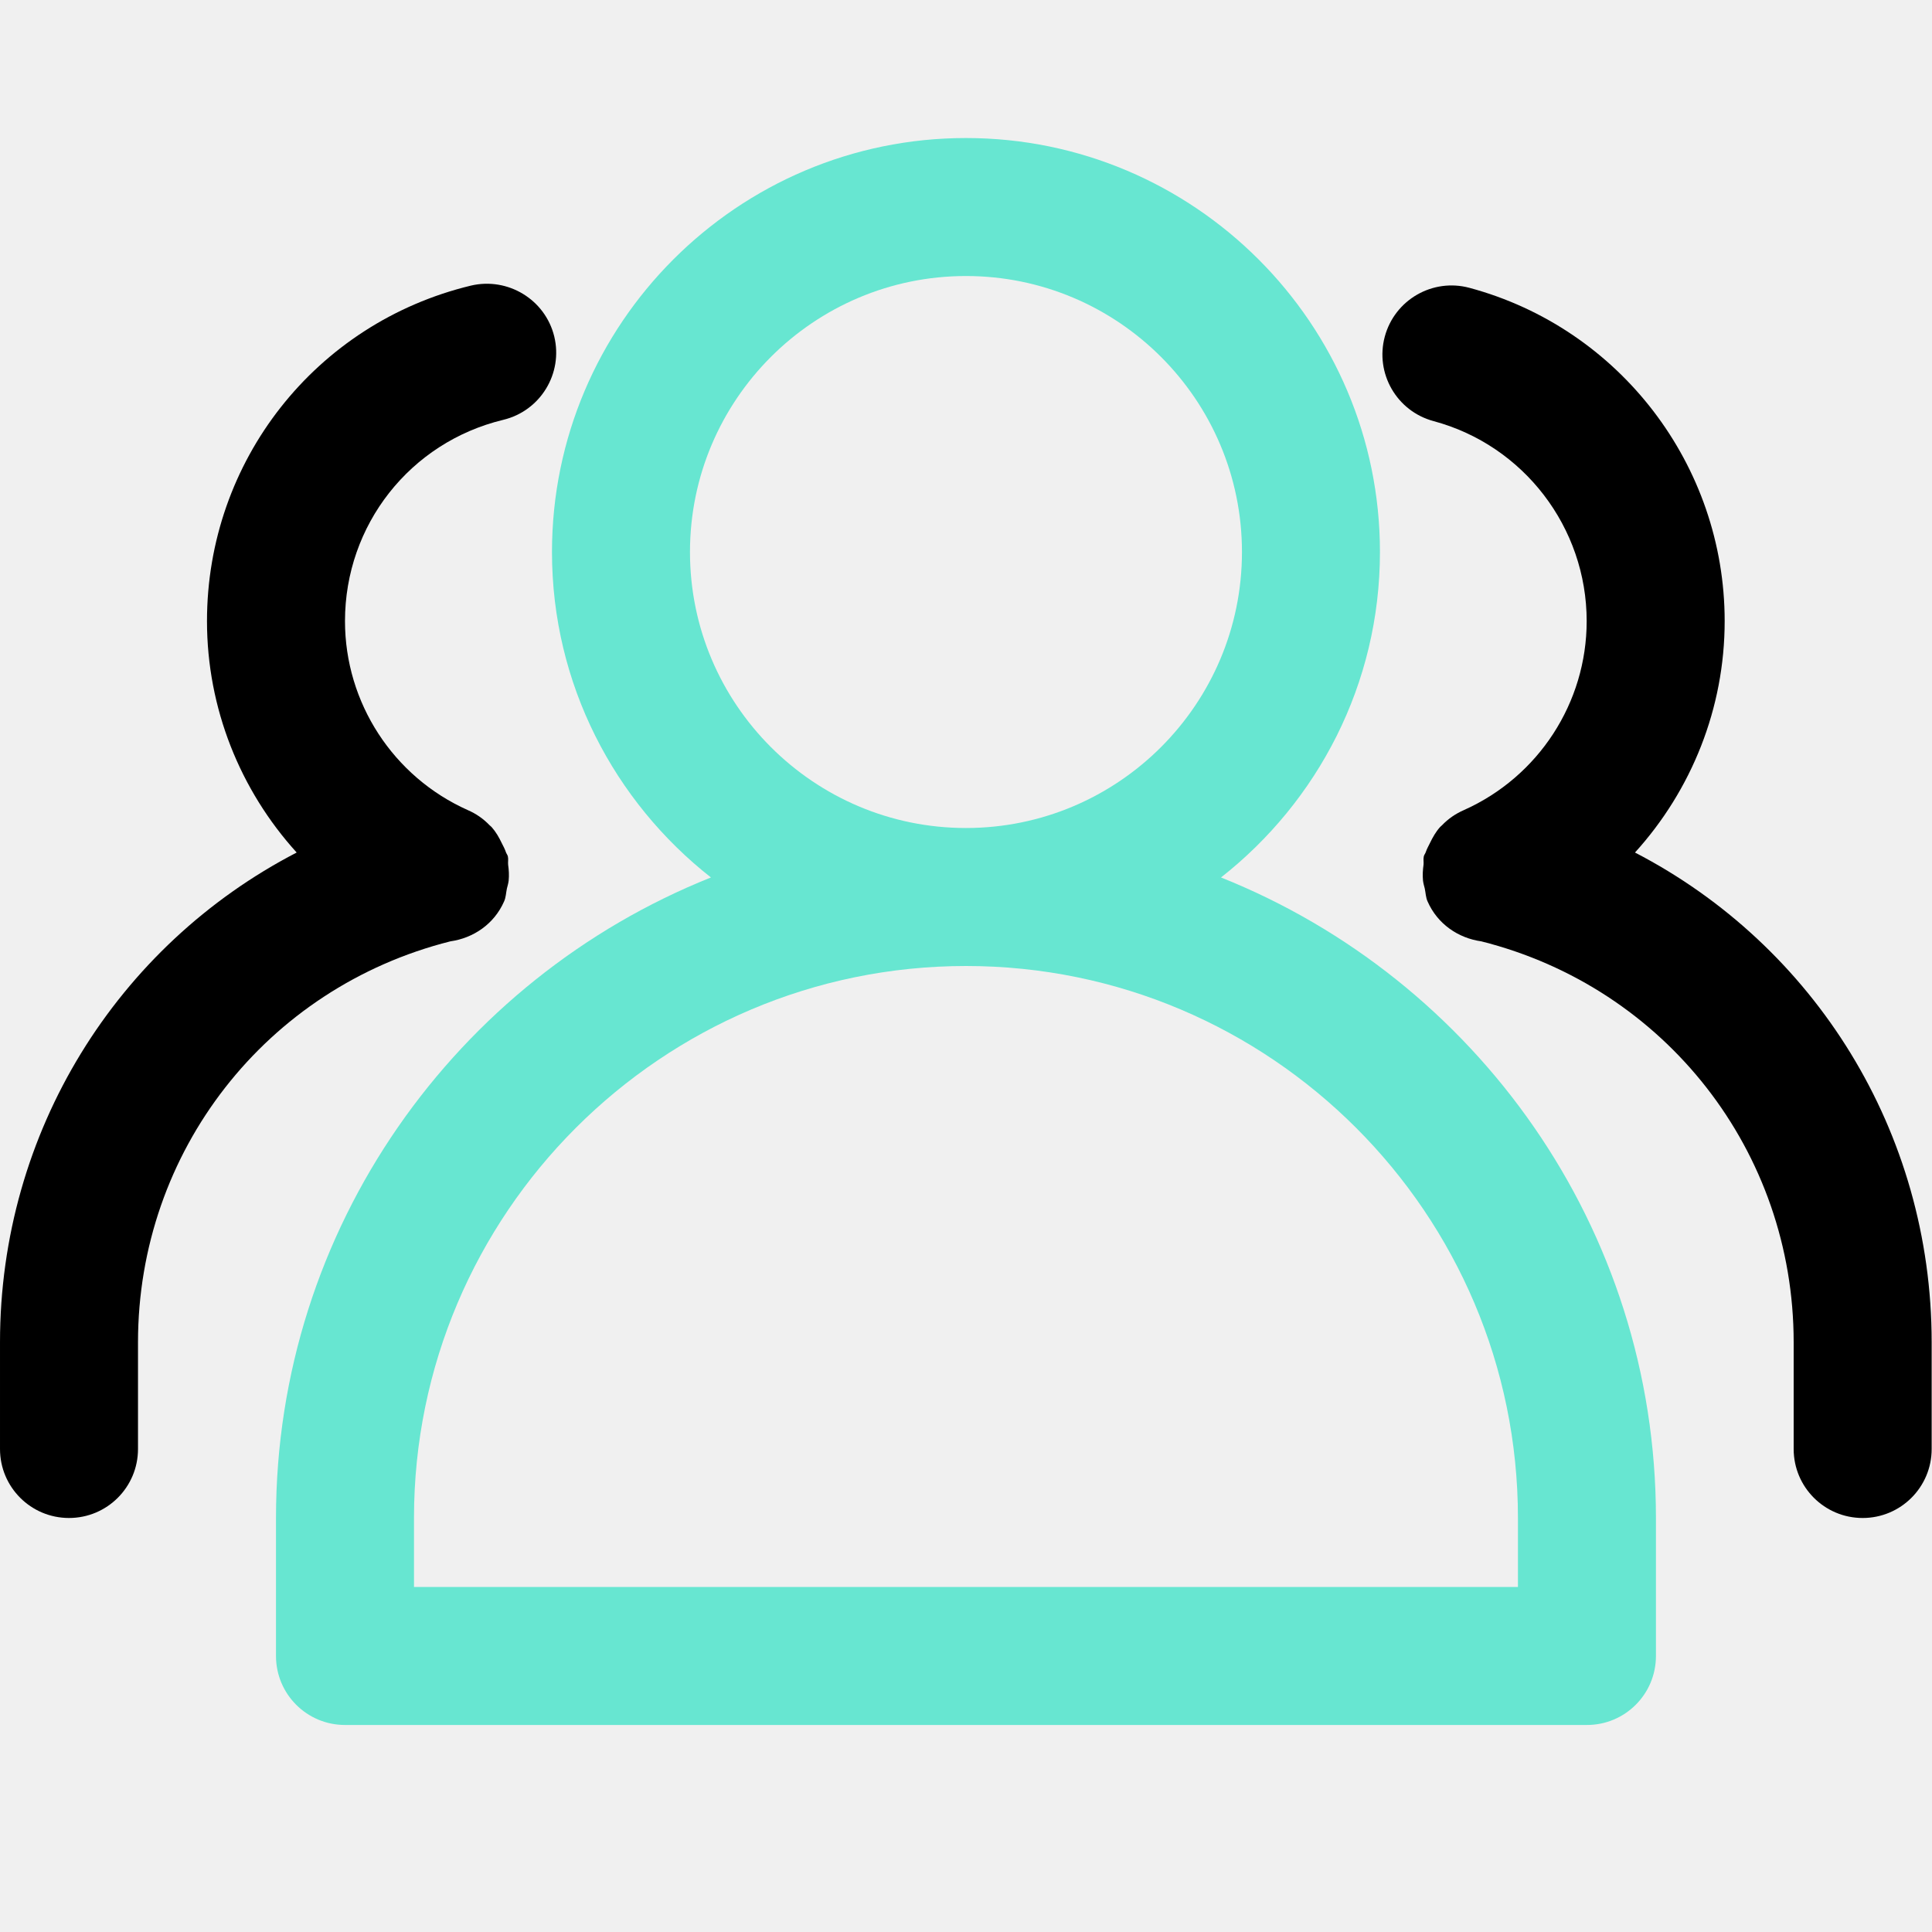
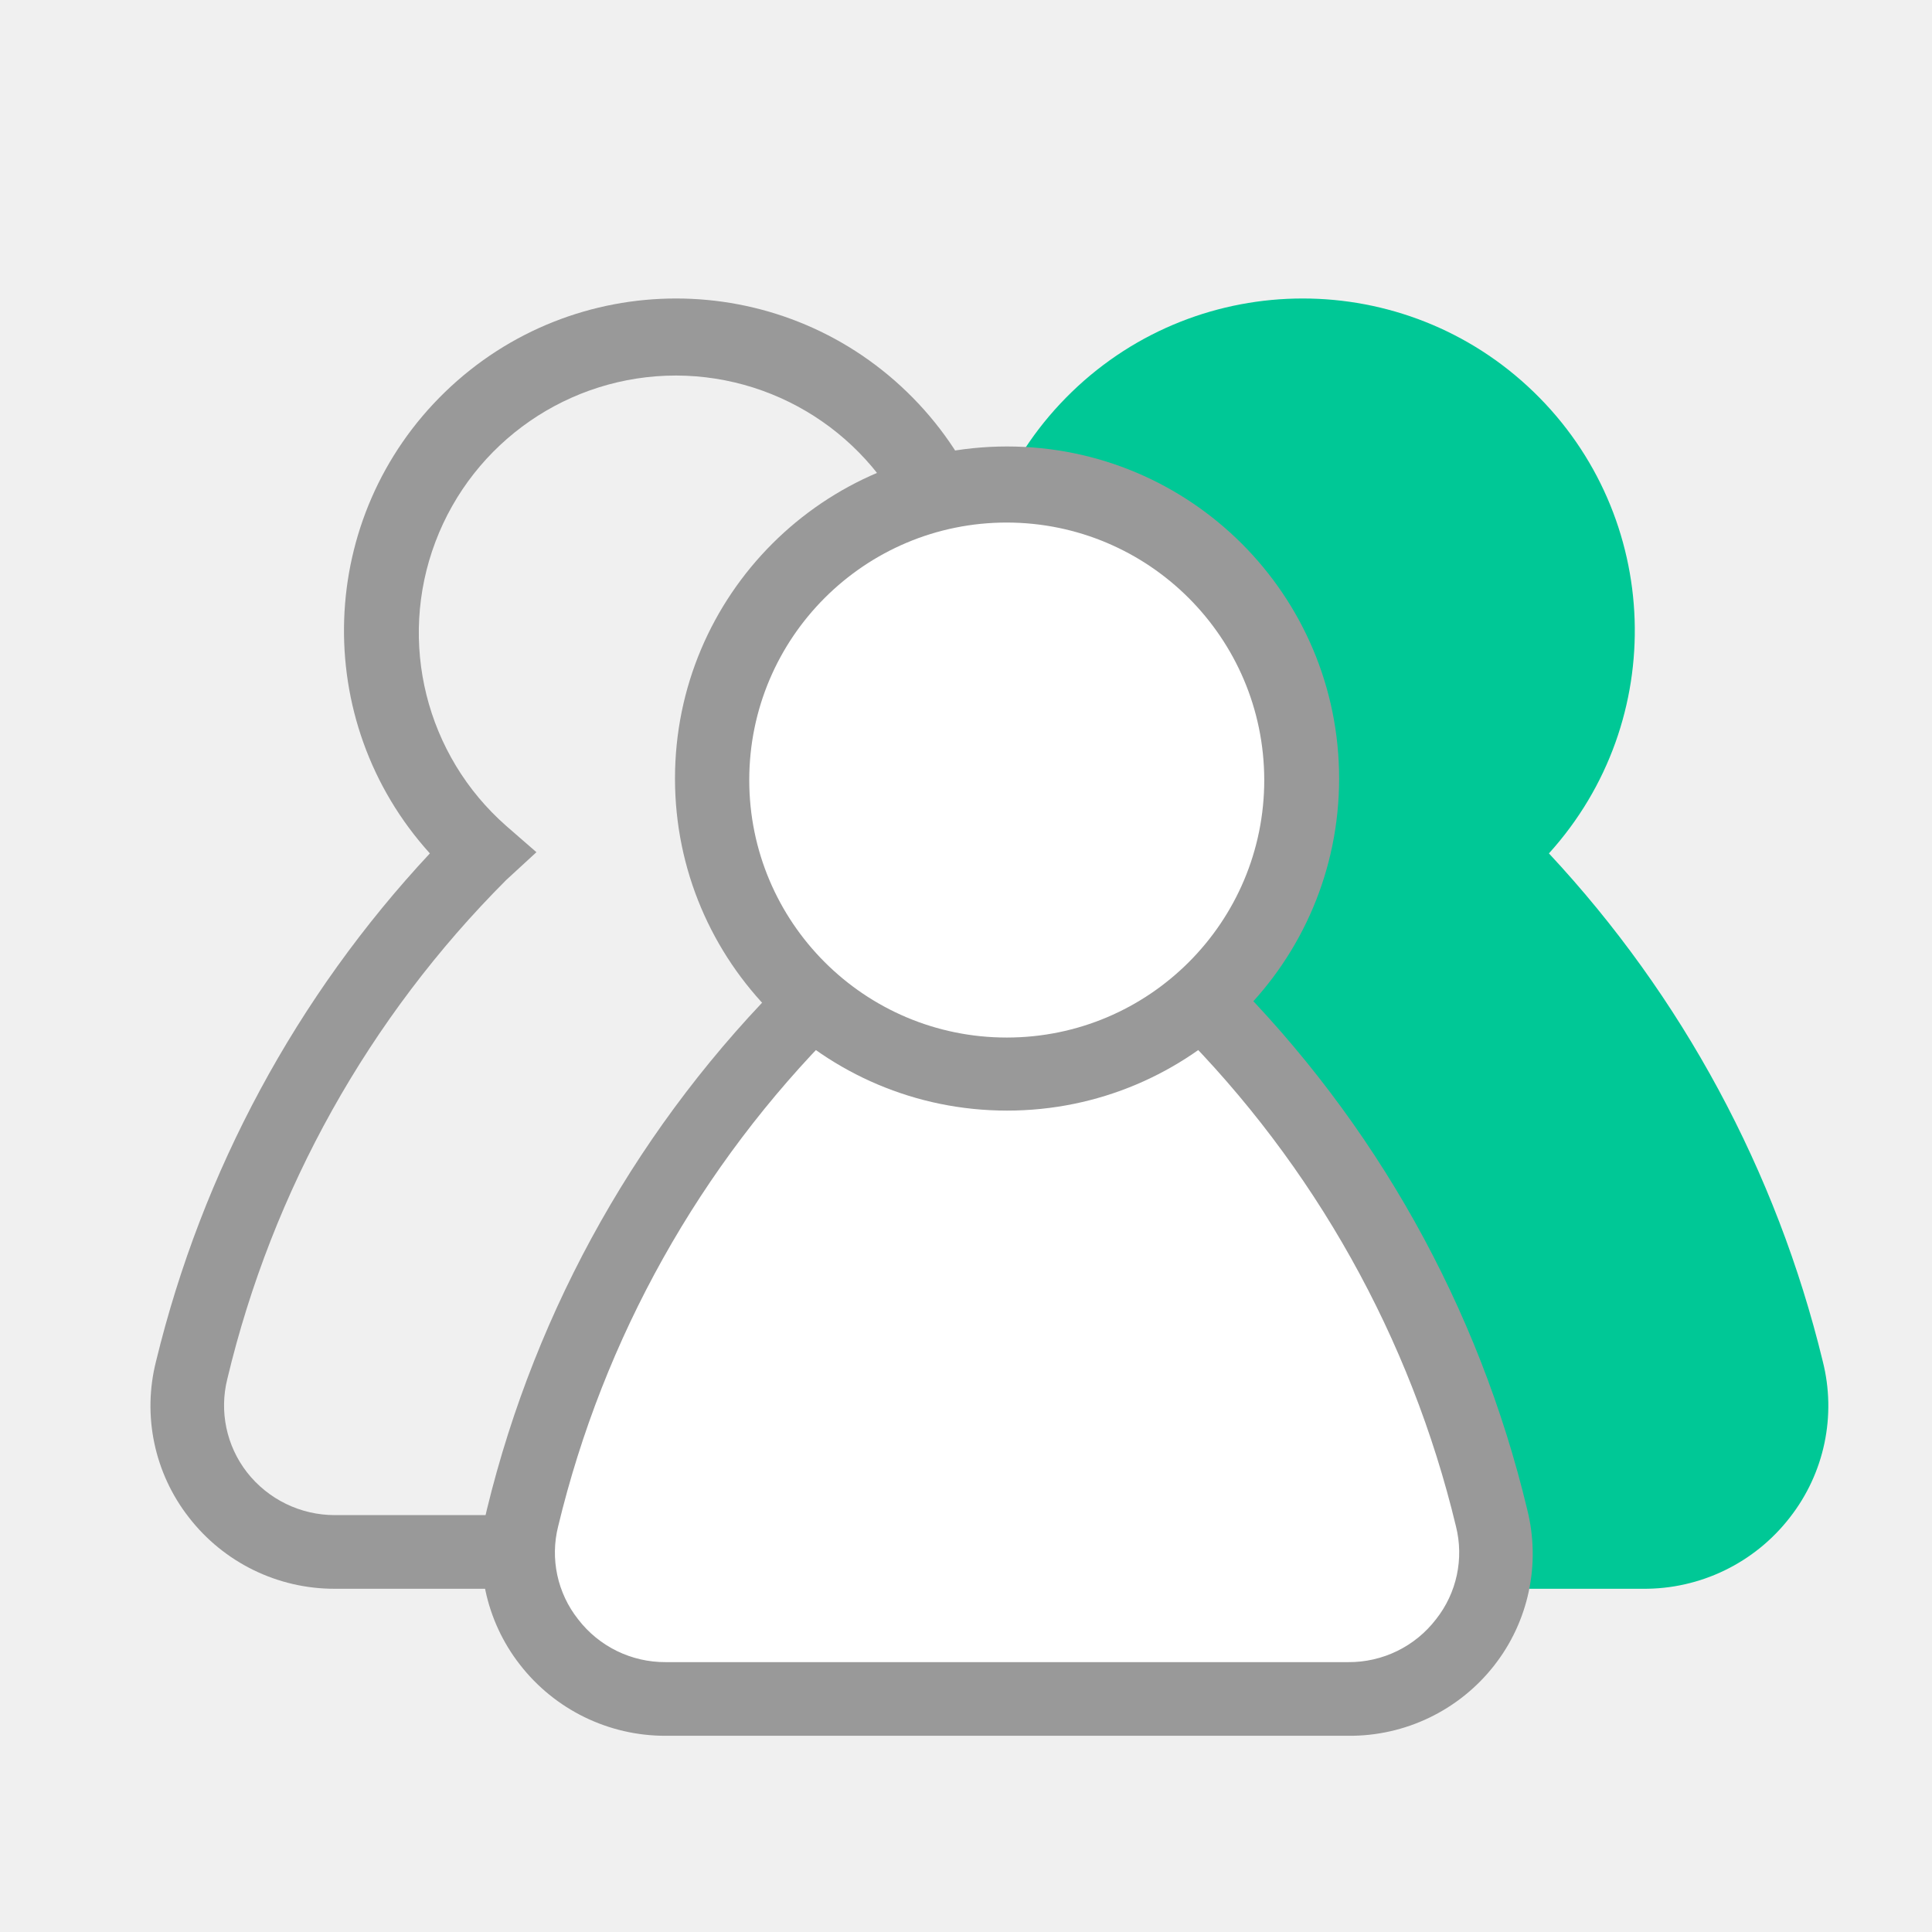
- <svg xmlns="http://www.w3.org/2000/svg" t="1523289932182" class="icon" style="" viewBox="0 0 1024 1024" version="1.1" p-id="2593" width="200" height="200">
-   <defs>
-     <style type="text/css" />
-   </defs>
-   <path d="M647.157 465.073c51.211-40.214 84.246-102.497 84.246-172.495 0-120.995-98.425-219.421-219.421-219.421-120.997 0-219.421 98.425-219.421 219.421 0 69.998 33.07 132.281 84.248 172.495-134.853 53.892-230.528 185.637-230.528 339.487l0 73.139c0 20.215 16.357 36.571 36.571 36.571l658.262 0c20.215 0 36.57-16.357 36.57-36.571l0-73.139C877.685 650.673 782.045 518.965 647.157 465.073zM511.984 146.299c80.677 0 146.282 65.604 146.282 146.28s-65.605 146.282-146.282 146.282-146.282-65.605-146.282-146.282S431.307 146.299 511.984 146.299zM804.544 841.132 219.421 841.132l0-36.571C219.421 643.246 350.667 512 512.018 512c161.315 0 292.524 131.246 292.524 292.56L804.542 841.132z" p-id="2594" class="selected" fill="#67E6D1" />
-   <path d="M267.171 477.787c1-2.214 1-4.571 1.499-6.857 0.357-1.393 0.75-2.714 0.929-4.178 0.285-2.893 0.108-5.641-0.285-8.463-0.143-1.499 0.214-2.929-0.143-4.429-0.214-0.858-0.821-1.465-1.072-2.322-0.571-1.642-1.357-3.107-2.143-4.643-1.499-3.143-3.143-6-5.392-8.534-0.322-0.357-0.715-0.607-1.072-0.964-3.321-3.465-7.142-6.107-11.5-8-39.57-17.642-65.141-56.927-65.141-100.211 0-50.928 34.498-94.782 83.924-106.675 19.643-4.751 31.713-24.499 26.999-44.142-4.785-19.643-24.607-31.57-44.142-26.999-82.39 19.856-139.924 92.996-139.924 177.816 0 46.285 17.607 89.675 47.536 122.673C62.071 501.179 0.002 599.817 0.002 711.422l0 56.571c0 20.213 16.357 36.57 36.57 36.57s36.571-16.357 36.571-36.57l0-56.571c0-101.14 67.997-187.922 165.564-212.493C250.849 497.214 261.884 489.823 267.171 477.787z" p-id="2595" />
-   <path d="M866.578 451.858c29.926-32.998 47.532-76.39 47.532-122.673 0-82.604-55.64-155.244-135.316-176.636-19.463-5.215-39.534 6.321-44.82 25.821-5.25 19.535 6.321 39.57 25.821 44.82 47.782 12.82 81.176 56.426 81.176 105.997 0 43.284-25.536 82.498-65.07 100.175-4.427 1.929-8.32 4.608-11.677 8.108-0.285 0.322-0.644 0.536-0.929 0.858-2.286 2.534-3.928 5.464-5.464 8.642-0.75 1.536-1.571 2.964-2.107 4.571-0.251 0.821-0.858 1.465-1.072 2.322-0.357 1.499 0 2.929-0.143 4.429-0.393 2.821-0.571 5.572-0.285 8.463 0.179 1.465 0.571 2.785 0.929 4.178 0.499 2.286 0.499 4.643 1.499 6.857 5.286 12.036 16.32 19.429 28.462 21.142 97.567 24.572 165.566 111.353 165.566 212.493l0 56.571c0 20.213 16.357 36.57 36.57 36.57s36.57-16.357 36.57-36.57l0-56.571C1023.823 599.817 961.754 501.179 866.578 451.858z" p-id="2596" />
+ <svg xmlns="http://www.w3.org/2000/svg" id="图层_1" data-name="图层 1" viewBox="0 0 64 64">
+   <path class="cls-1" fill="#00c896" d="M59.15,45.38a36,36,0,0,0-9.62-17.11h0a9.74,9.74,0,1,0-12.86,0h0a36.09,36.09,0,0,0-9.62,17.11,4.87,4.87,0,0,0,4.75,6H54.41A4.86,4.86,0,0,0,59.15,45.38Z" />
+   <path class="cls-1" fill="#00c896" d="M54.41,52.63H31.8A6.09,6.09,0,0,1,27,50.27a6,6,0,0,1-1.1-5.18A37.65,37.65,0,0,1,35,28.27a11,11,0,1,1,16.31,0,37.71,37.71,0,0,1,9.07,16.82h0a6,6,0,0,1-1.09,5.18A6.09,6.09,0,0,1,54.41,52.63ZM43.1,12.44a8.52,8.52,0,0,0-5.62,14.92l1,.87-.95.92a34.94,34.94,0,0,0-9.29,16.53,3.58,3.58,0,0,0,.66,3.09,3.66,3.66,0,0,0,2.91,1.42H54.41a3.69,3.69,0,0,0,2.91-1.42A3.61,3.61,0,0,0,58,45.68h0a34.82,34.82,0,0,0-9.28-16.53l-.95-.92,1-.87A8.52,8.52,0,0,0,43.1,12.44Z" />
+   <path class="cls-2" fill="#999" d="M33.7,52.63H11.09a6.09,6.09,0,0,1-4.83-2.36,6,6,0,0,1-1.09-5.18,37.71,37.71,0,0,1,9.07-16.82,11,11,0,1,1,16.31,0,37.65,37.65,0,0,1,9.08,16.82h0a6,6,0,0,1-1.1,5.18A6.09,6.09,0,0,1,33.7,52.63ZM22.4,12.44a8.52,8.52,0,0,0-5.63,14.92l1,.87-1,.92A34.82,34.82,0,0,0,7.53,45.68a3.61,3.61,0,0,0,.65,3.09,3.69,3.69,0,0,0,2.91,1.42H33.7a3.66,3.66,0,0,0,2.91-1.42,3.58,3.58,0,0,0,.66-3.09h0A34.94,34.94,0,0,0,28,29.15L27,28.23l1-.87A8.52,8.52,0,0,0,22.4,12.44Z" />
+   <path class="cls-3" fill="#fff" d="M39.79,33.14l-6.43-4.87-6.43,4.87a36.07,36.07,0,0,0-9.62,17.12,4.86,4.86,0,0,0,4.74,6H44.66a4.87,4.87,0,0,0,4.75-6A36.07,36.07,0,0,0,39.79,33.14Z" />
+   <path class="cls-2" fill="#999" d="M44.66,57.5H22.05a6.09,6.09,0,0,1-4.83-2.36A6,6,0,0,1,16.13,50a37.3,37.3,0,0,1,10-17.69l.11-.1,7.17-5.43,7.28,5.53A37.3,37.3,0,0,1,50.59,50a6,6,0,0,1-1.1,5.18A6.07,6.07,0,0,1,44.66,57.5ZM27.72,34.07a34.92,34.92,0,0,0-9.23,16.49,3.56,3.56,0,0,0,.66,3.08,3.63,3.63,0,0,0,2.9,1.42H44.66a3.63,3.63,0,0,0,2.91-1.42,3.56,3.56,0,0,0,.66-3.08A34.86,34.86,0,0,0,39,34.07L33.36,29.8Z" />
+   <circle class="cls-3" fill="#fff" cx="33.36" cy="25.83" r="9.74" />
+   <path class="cls-2" fill="#999" d="M33.36,36.79a11,11,0,1,1,11-11A11,11,0,0,1,33.36,36.79Zm0-19.48a8.53,8.53,0,1,0,8.52,8.52A8.54,8.54,0,0,0,33.36,17.31Z" />
</svg>
